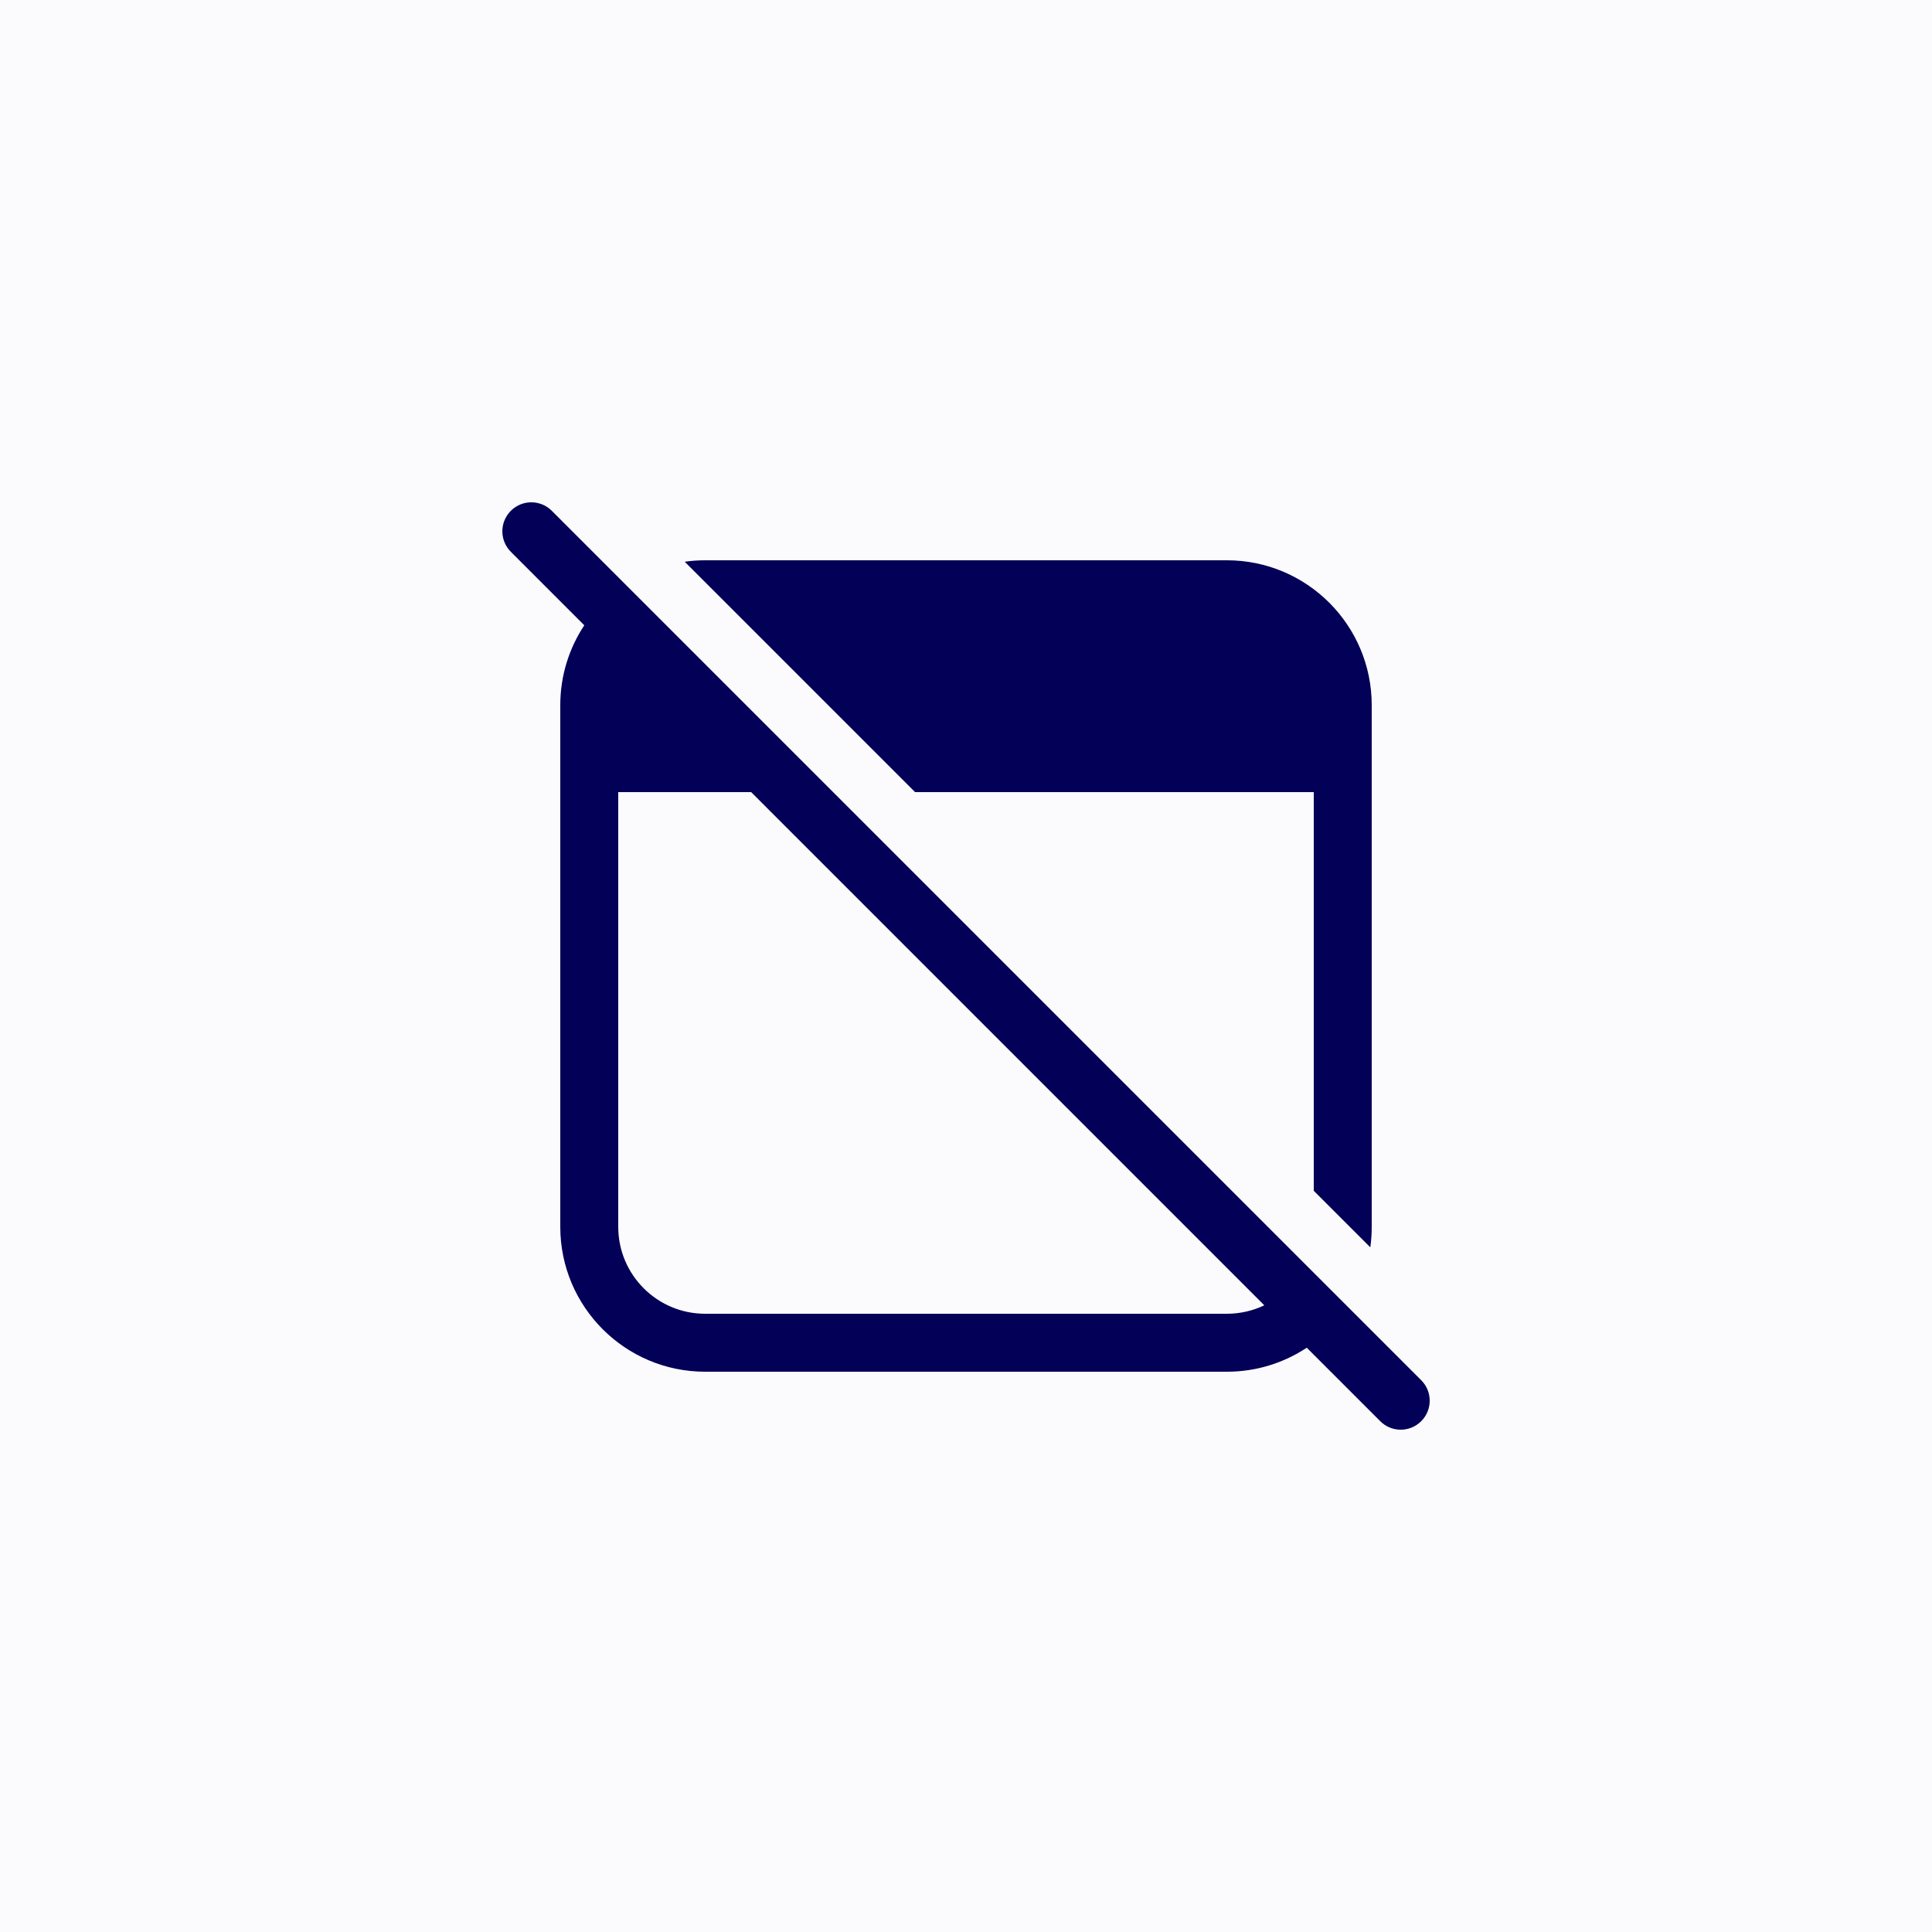
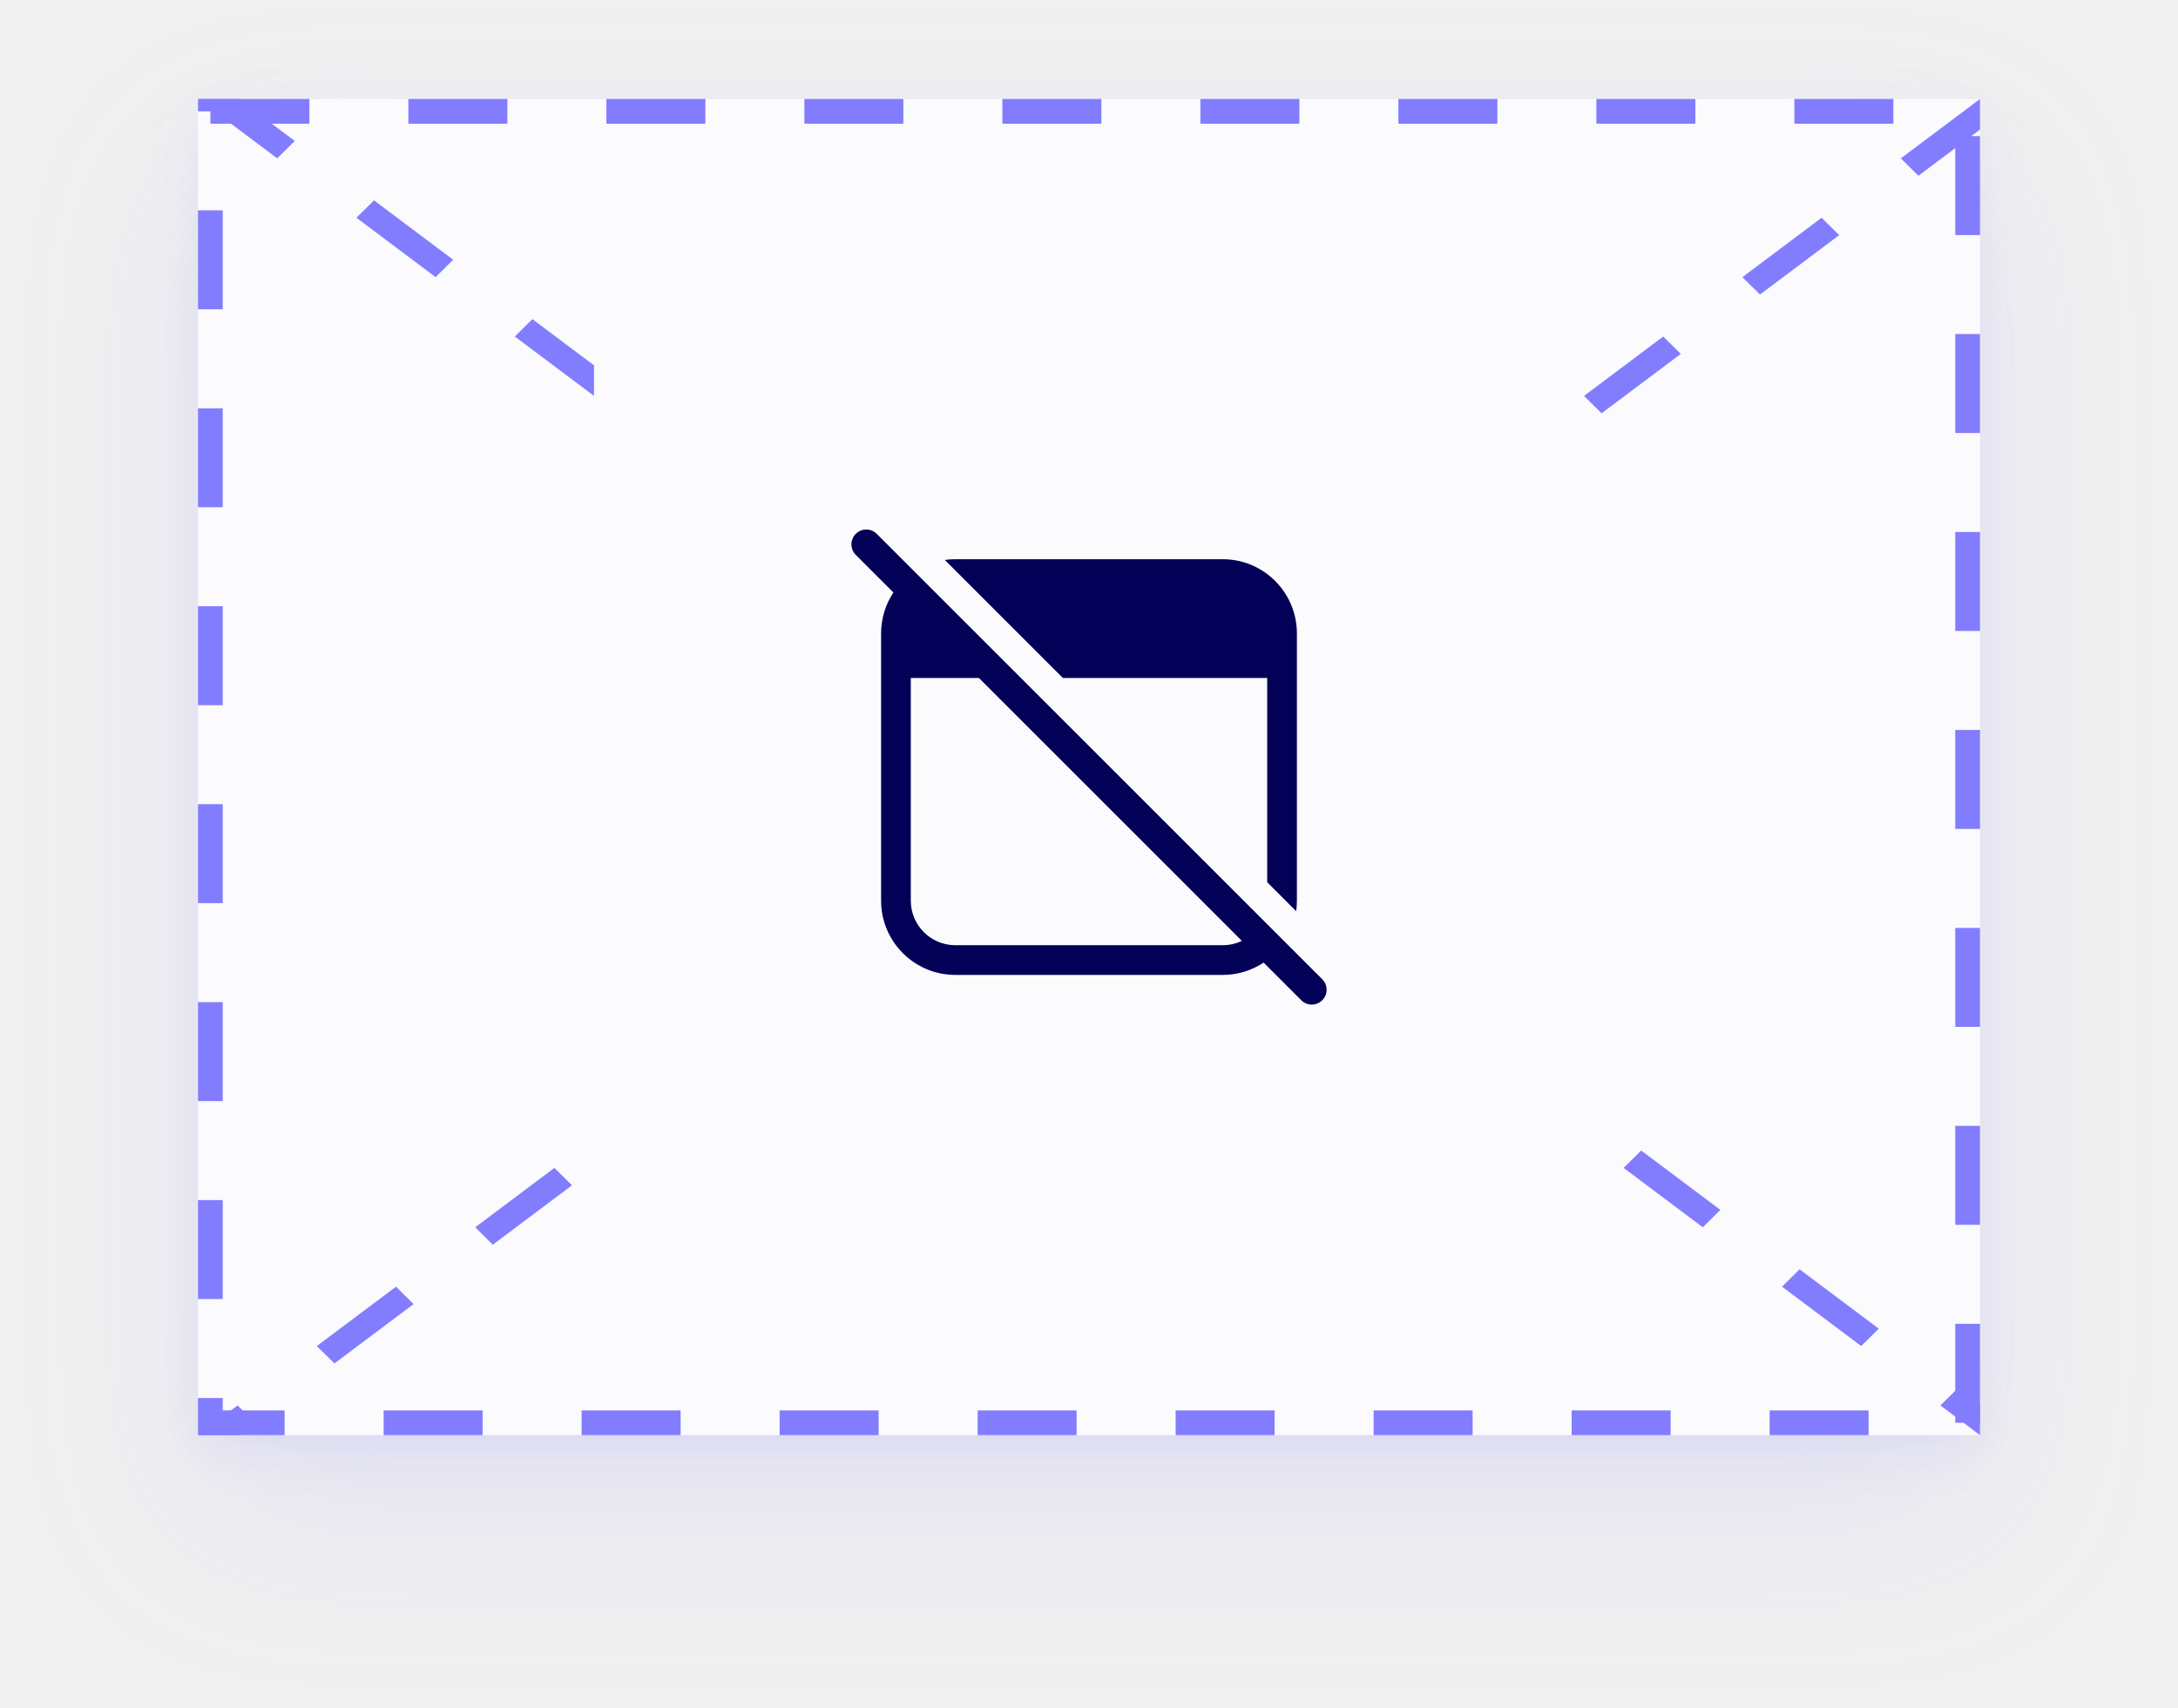
- <svg xmlns="http://www.w3.org/2000/svg" width="100%" viewBox="0 0 40 40" fill="none">
-   <rect width="40" height="40" fill="#FBFBFE" />
-   <path d="M11.425 10.576C11.19 10.341 10.81 10.341 10.576 10.576C10.342 10.81 10.342 11.19 10.576 11.424L12.097 12.946C11.783 13.42 11.6 13.989 11.6 14.6V25.4C11.6 27.057 12.944 28.4 14.6 28.4H25.4C26.012 28.4 26.581 28.217 27.055 27.903L28.576 29.424C28.81 29.659 29.19 29.659 29.425 29.424C29.659 29.19 29.659 28.81 29.425 28.576L11.425 10.576ZM26.176 27.025C25.942 27.137 25.678 27.2 25.4 27.2H14.6C13.606 27.2 12.8 26.394 12.8 25.4V16.4H15.552L26.176 27.025ZM27.2 16.4V24.654L28.371 25.825C28.39 25.686 28.4 25.544 28.4 25.4V14.6C28.4 12.943 27.057 11.6 25.4 11.6H14.6C14.456 11.6 14.315 11.61 14.176 11.63L18.946 16.4H27.2Z" fill="#020057" />
+ <svg xmlns="http://www.w3.org/2000/svg" width="100%" viewBox="0 0 88 69" fill="none">
+   <g filter="url(#filter0_dd_1454_118519)">
+     <g clip-path="url(#clip0_1454_118519)">
+       <rect x="8" y="4" width="72" height="54" fill="#FBFBFE" />
+       <line y1="-0.5" x2="90" y2="-0.5" transform="matrix(0.8 0.6 -0.711279 0.70291 8 4)" stroke="#827DFF" stroke-dasharray="4 4" />
+       <line y1="-0.5" x2="90" y2="-0.5" transform="matrix(-0.8 0.6 -0.711279 -0.70291 80 4)" stroke="#827DFF" stroke-dasharray="4 4" />
+       <rect width="40" height="40" transform="translate(24 11)" fill="#FBFBFE" />
+       <path d="M35.425 21.576C35.19 21.341 34.81 21.341 34.576 21.576C34.342 21.81 34.342 22.19 34.576 22.424L36.097 23.945C35.783 24.42 35.6 24.988 35.6 25.6V36.4C35.6 38.057 36.944 39.4 38.6 39.4H49.4C50.012 39.4 50.581 39.217 51.055 38.903L52.576 40.424C52.81 40.658 53.19 40.658 53.425 40.424C53.659 40.19 53.659 39.81 53.425 39.576L35.425 21.576ZM50.176 38.025C49.941 38.137 49.678 38.2 49.4 38.2H38.6C37.606 38.2 36.8 37.394 36.8 36.4V27.4H39.552L50.176 38.025ZM51.2 27.4V35.654L52.371 36.825C52.39 36.686 52.4 36.544 52.4 36.4V25.6C52.4 23.943 51.057 22.6 49.4 22.6H38.6C38.456 22.6 38.315 22.61 38.176 22.63L42.946 27.4H51.2Z" fill="#020057" />
+     </g>
+     <rect x="8.5" y="4.5" width="71" height="53" stroke="#827DFF" stroke-dasharray="4 4" />
+   </g>
+   <defs>
+     <filter id="filter0_dd_1454_118519" x="0.8" y="2.38419e-07" width="86.4" height="68.4" filterUnits="userSpaceOnUse" color-interpolation-filters="sRGB">
+       <feFlood flood-opacity="0" result="BackgroundImageFix" />
+       <feColorMatrix in="SourceAlpha" type="matrix" values="0 0 0 0 0 0 0 0 0 0 0 0 0 0 0 0 0 0 127 0" result="hardAlpha" />
+       <feOffset dy="3.2" />
+       <feGaussianBlur stdDeviation="3.6" />
+       <feColorMatrix type="matrix" values="0 0 0 0 0.514 0 0 0 0 0.494 0 0 0 0 1 0 0 0 0.12 0" />
+       <feBlend mode="normal" in2="BackgroundImageFix" result="effect1_dropShadow_1454_118519" />
+       <feColorMatrix in="SourceAlpha" type="matrix" values="0 0 0 0 0 0 0 0 0 0 0 0 0 0 0 0 0 0 127 0" result="hardAlpha" />
+       <feOffset dy="0.6" />
+       <feGaussianBlur stdDeviation="0.9" />
+       <feColorMatrix type="matrix" values="0 0 0 0 0.514 0 0 0 0 0.494 0 0 0 0 1 0 0 0 0.1 0" />
+       <feBlend mode="normal" in2="effect1_dropShadow_1454_118519" result="effect2_dropShadow_1454_118519" />
+       <feBlend mode="normal" in="SourceGraphic" in2="effect2_dropShadow_1454_118519" result="shape" />
+     </filter>
+     <clipPath id="clip0_1454_118519">
+       <rect x="8" y="4" width="72" height="54" fill="white" />
+     </clipPath>
+   </defs>
</svg>
